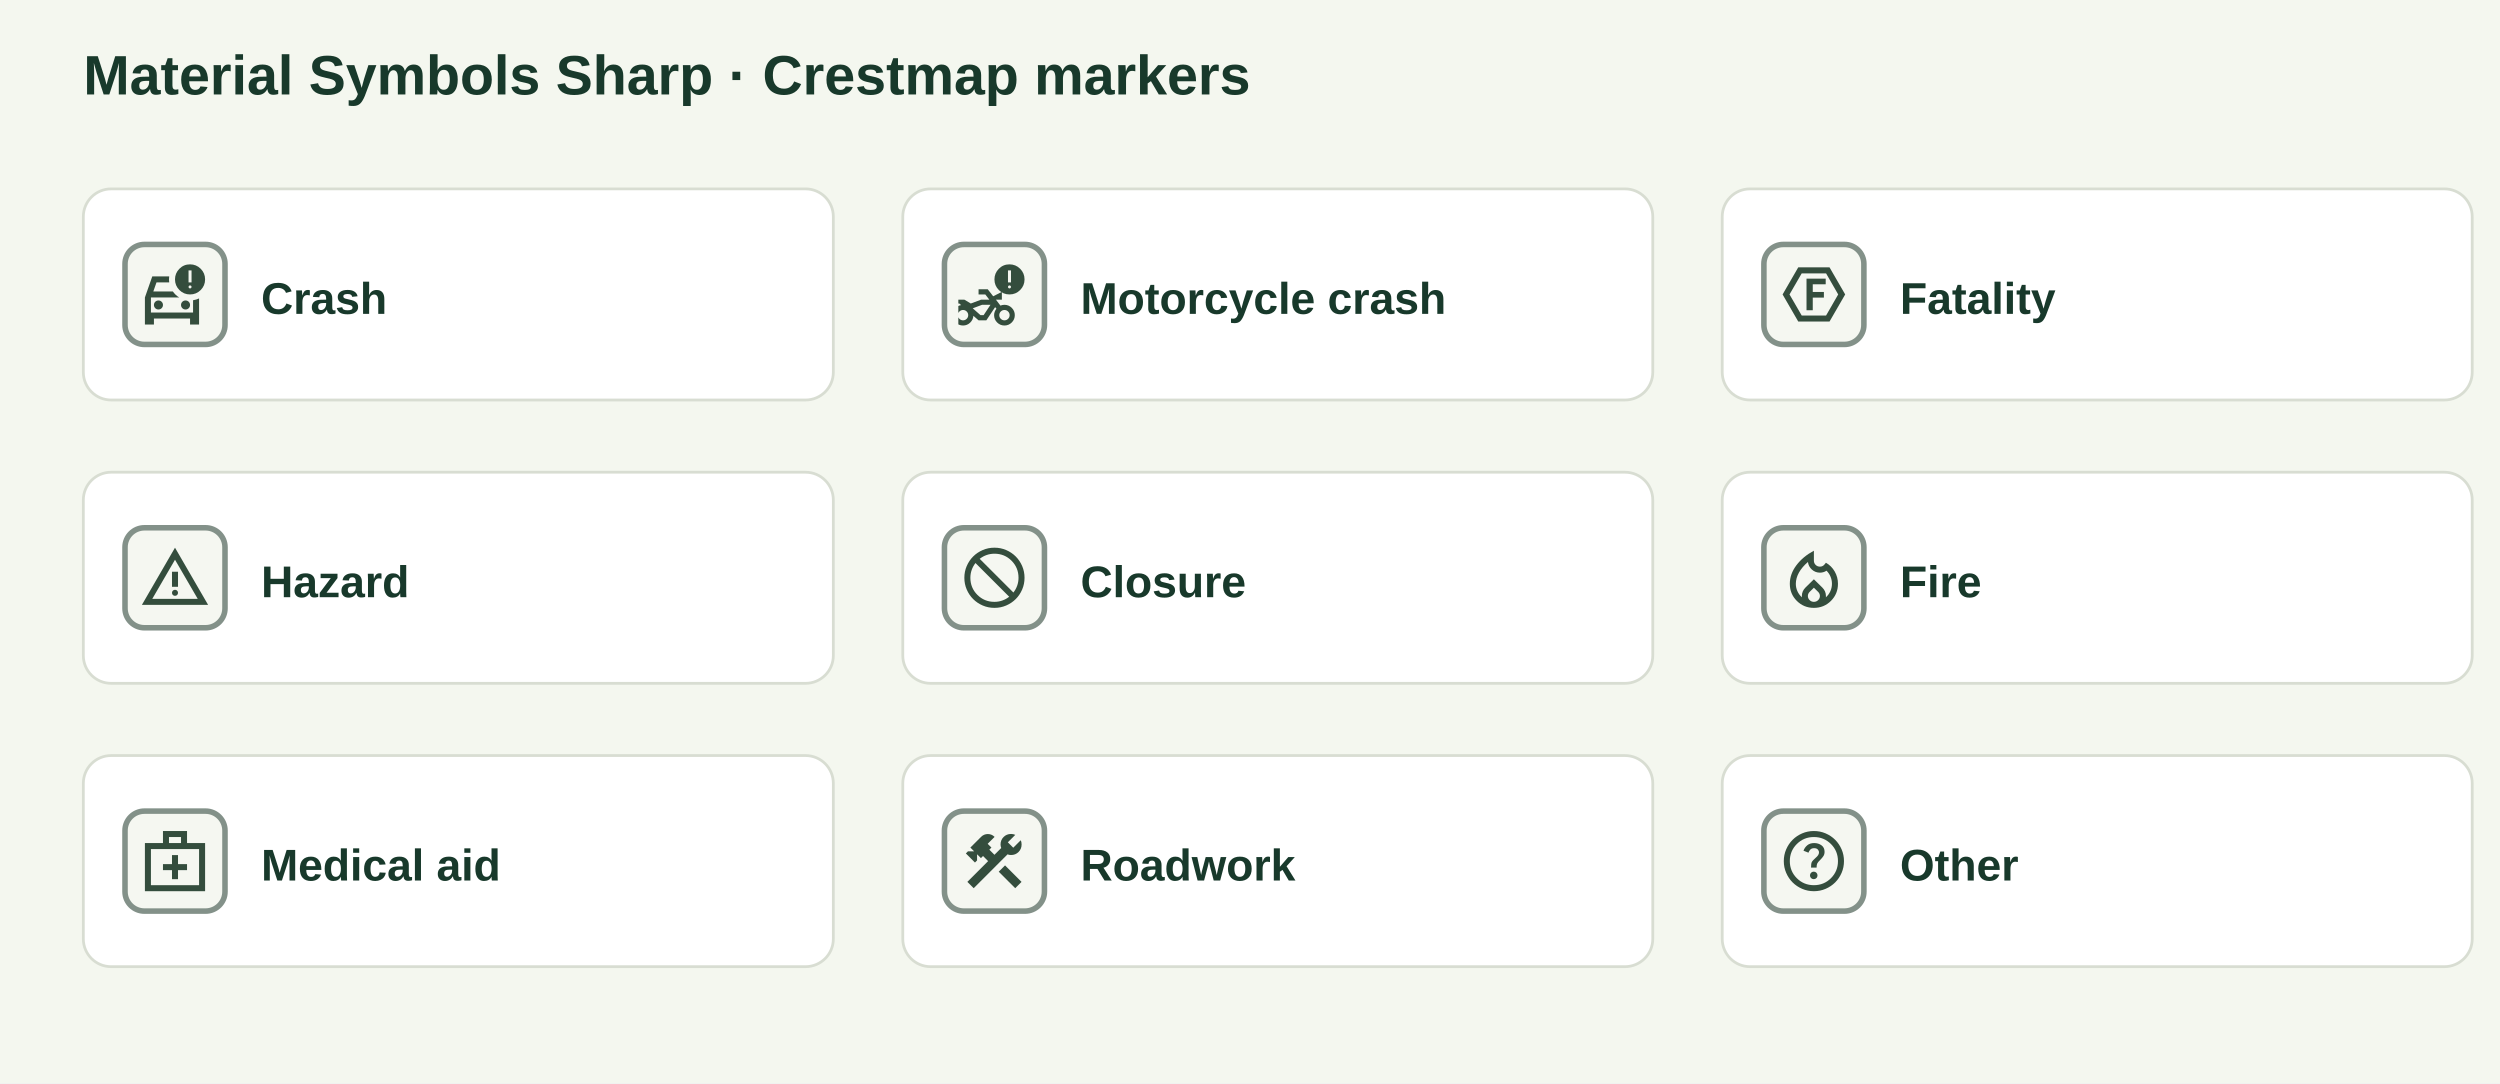
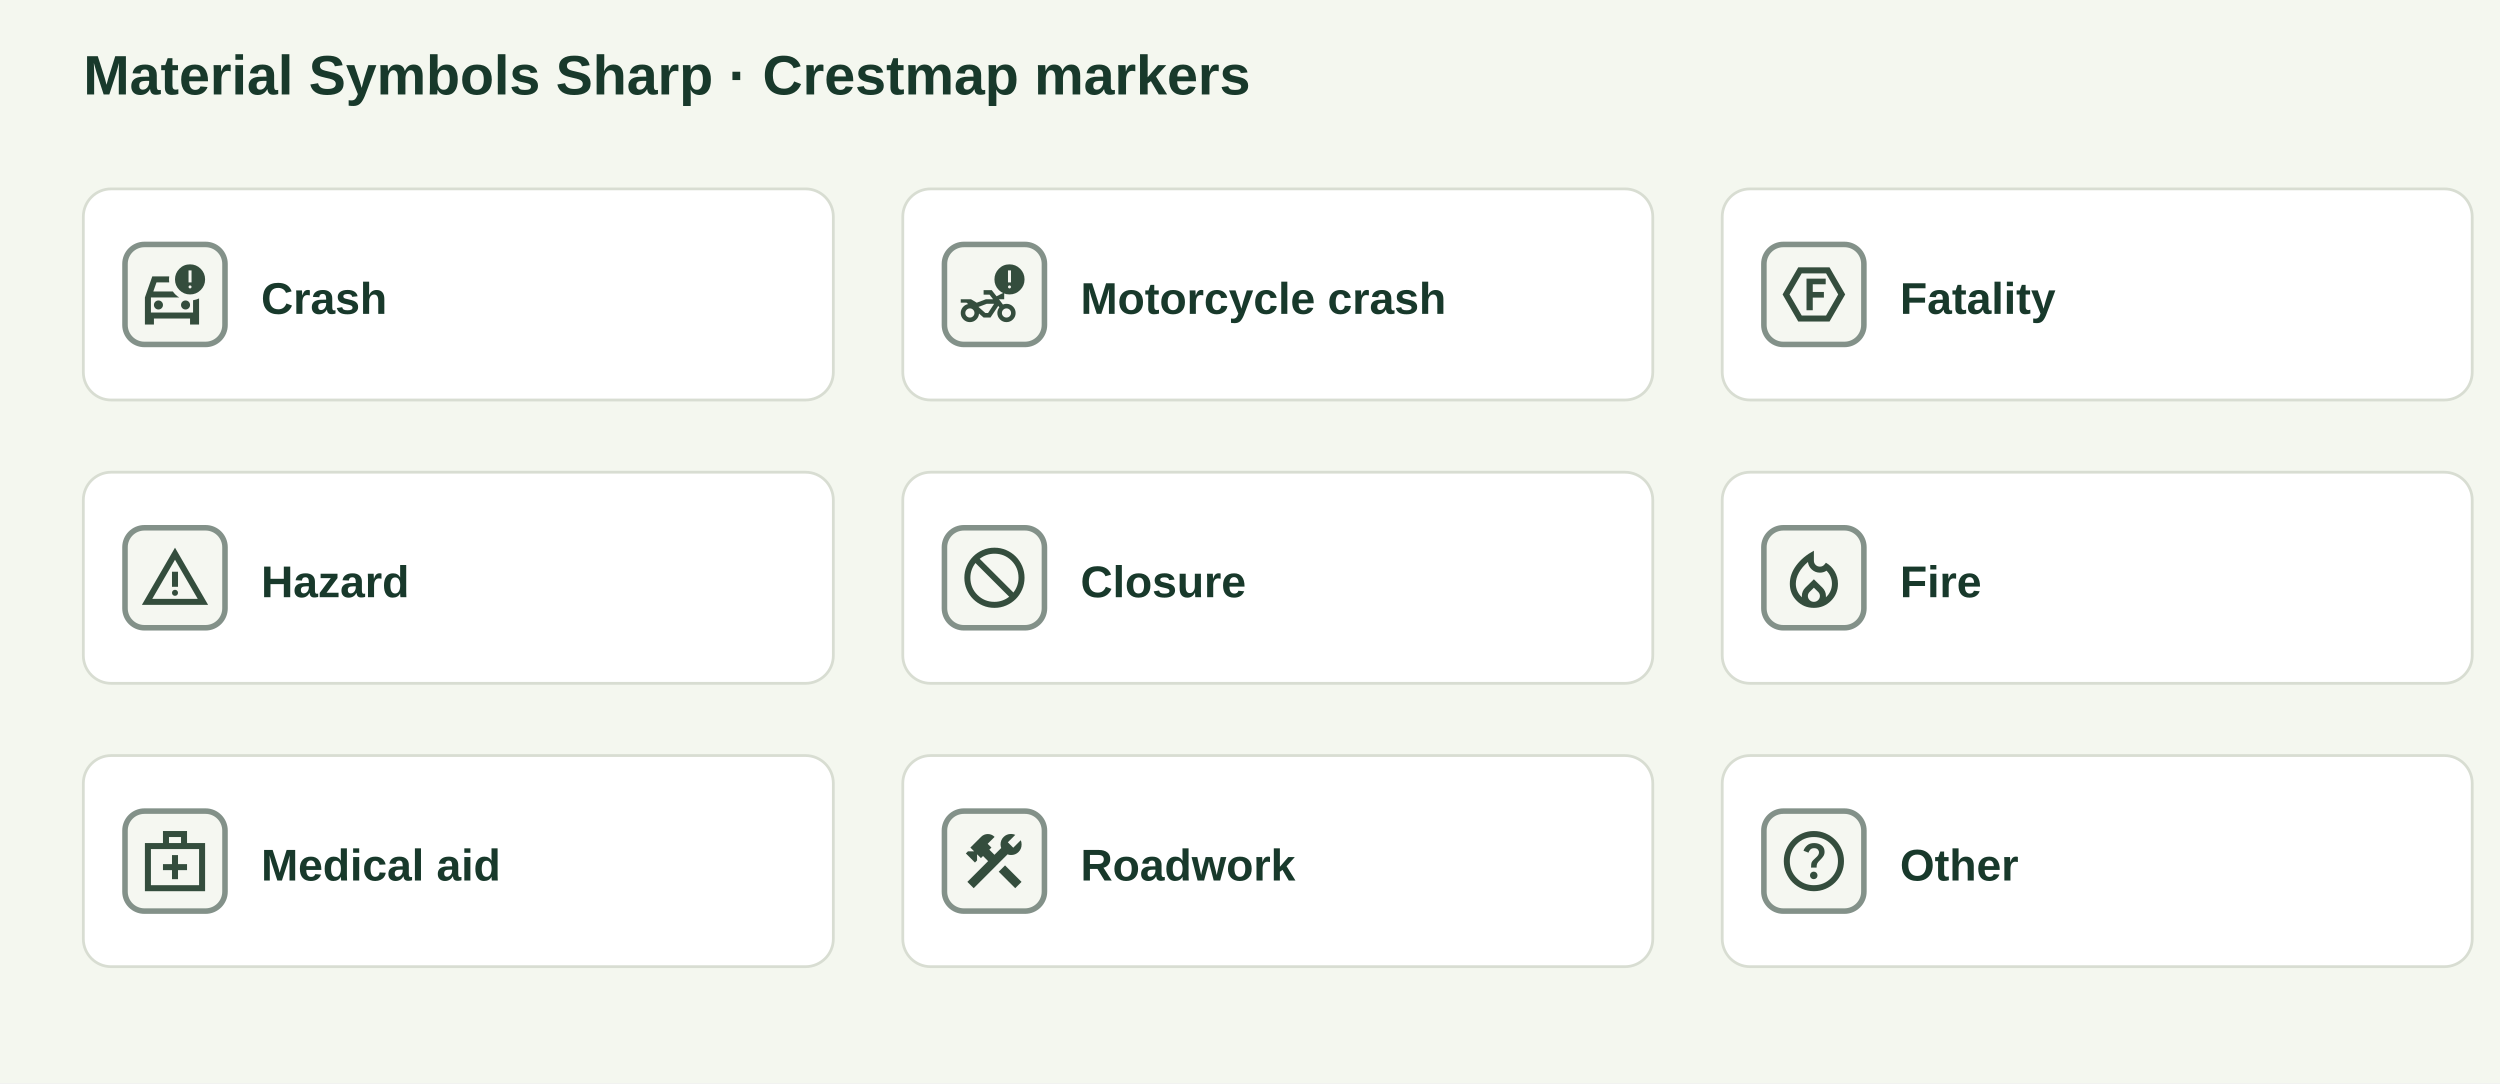
<svg xmlns="http://www.w3.org/2000/svg" width="900" height="390" viewBox="0 0 900 390">
  <rect width="900" height="390" fill="#f4f7ef" />
  <text x="30" y="34" font-family="Arial" font-size="20" font-weight="700" fill="#18392b">Material Symbols Sharp · Crestmap markers</text>
  <rect x="30" y="68" width="270" height="76" rx="10" fill="#fff" stroke="#d8ddd2" />
  <rect x="45" y="88" width="36" height="36" rx="7" fill="#f5f7f1" stroke="#839189" stroke-width="2" />
  <svg x="50" y="93" width="26" height="26" viewBox="0 -960 960 960" fill="#344d3d" aria-hidden="true">
    <path d="M160-240v-200 200ZM80-80v-360l98-280h225q-3 20-3 40t3 40H234l-42 120h259q17 24 38 44.5t47 35.5H160v200h560v-163q21-3 41-9t39-15v347H680v-80H200v80H80Zm540-200q25 0 42.5-17.5T680-340q0-25-17.5-42.5T620-400q-25 0-42.5 17.5T560-340q0 25 17.5 42.5T620-280Zm-360 0q25 0 42.5-17.5T320-340q0-25-17.5-42.5T260-400q-25 0-42.5 17.5T200-340q0 25 17.5 42.5T260-280Zm420-200q-83 0-141.5-58.5T480-680q0-82 58-141t142-59q83 0 141.5 58.5T880-680q0 83-58.5 141.5T680-480Zm-20-160h40v-160h-40v160Zm20 80q8 0 14-6t6-14q0-8-6-14t-14-6q-8 0-14 6t-6 14q0 8 6 14t14 6Z" />
  </svg>
  <text x="94" y="113" font-family="Arial" font-size="16" font-weight="700" fill="#18392b">Crash</text>
  <rect x="325" y="68" width="270" height="76" rx="10" fill="#fff" stroke="#d8ddd2" />
  <rect x="340" y="88" width="36" height="36" rx="7" fill="#f5f7f1" stroke="#839189" stroke-width="2" />
  <svg x="345" y="93" width="26" height="26" viewBox="0 -960 960 960" fill="#344d3d" aria-hidden="true">
-     <g transform="translate(-75 105) scale(.86)">
+     <g transform="translate(32 40) scale(.76)">
      <path d="M160-200q-66 0-113-47T0-360q0-57 36.5-101t93.5-55l-28-24H0v-60h180l100 60 160-60h126l-62-80H400v-80h142l84 108 134-68v120h-92l70 92q15-6 30.5-9t31.5-3q66 0 113 47t47 113q0 66-47 113t-113 47q-66 0-113-47t-47-113q0-27 9.5-52.5T676-460l-20-24-136 204H400l-80-70q-5 63-51 106.5T160-200Zm0-80q33 0 56.5-23.5T240-360q0-33-23.5-56.5T160-440q-33 0-56.5 23.5T80-360q0 33 23.5 56.5T160-280Zm294-240-144 54 144-54h130-130Zm346 240q33 0 56.5-23.5T880-360q0-33-23.5-56.5T800-440q-33 0-56.5 23.5T720-360q0 33 23.5 56.5T800-280Zm-322-80 106-160H454l-144 54 120 106h48Z" />
    </g>
    <path d="M680-480q-83 0-141.5-58.5T480-680q0-82 58-141t142-59q83 0 141.5 58.5T880-680q0 83-58.5 141.5T680-480Zm-20-160h40v-160h-40v160Zm20 80q8 0 14-6t6-14q0-8-6-14t-14-6q-8 0-14 6t-6 14q0 8 6 14t14 6Z" />
  </svg>
  <text x="389" y="113" font-family="Arial" font-size="16" font-weight="700" fill="#18392b">Motorcycle crash</text>
  <rect x="620" y="68" width="270" height="76" rx="10" fill="#fff" stroke="#d8ddd2" />
  <rect x="635" y="88" width="36" height="36" rx="7" fill="#f5f7f1" stroke="#839189" stroke-width="2" />
  <svg x="640" y="93" width="26" height="26" viewBox="0 -960 960 960" fill="#344d3d" aria-hidden="true">
    <path d="M272-120 64-480l208-360h416l208 360-208 360H272Zm46-80h324l161-280-161-280H318L156-480l162 280Zm162-280Z" />
    <path d="M382-690h255v75H465v102h148v75H465v168h-83Z" />
  </svg>
  <text x="684" y="113" font-family="Arial" font-size="16" font-weight="700" fill="#18392b">Fatality</text>
  <rect x="30" y="170" width="270" height="76" rx="10" fill="#fff" stroke="#d8ddd2" />
  <rect x="45" y="190" width="36" height="36" rx="7" fill="#f5f7f1" stroke="#839189" stroke-width="2" />
  <svg x="50" y="195" width="26" height="26" viewBox="0 -960 960 960" fill="#344d3d" aria-hidden="true">
    <path d="m40-120 440-760 440 760H40Zm138-80h604L480-720 178-200Zm330.5-51.5Q520-263 520-280t-11.5-28.5Q497-320 480-320t-28.5 11.5Q440-297 440-280t11.5 28.5Q463-240 480-240t28.5-11.5ZM440-360h80v-200h-80v200Zm40-100Z" />
  </svg>
  <text x="94" y="215" font-family="Arial" font-size="16" font-weight="700" fill="#18392b">Hazard</text>
  <rect x="325" y="170" width="270" height="76" rx="10" fill="#fff" stroke="#d8ddd2" />
  <rect x="340" y="190" width="36" height="36" rx="7" fill="#f5f7f1" stroke="#839189" stroke-width="2" />
  <svg x="345" y="195" width="26" height="26" viewBox="0 -960 960 960" fill="#344d3d" aria-hidden="true">
    <path d="M324-111.5Q251-143 197-197t-85.5-127Q80-397 80-480t31.5-156Q143-709 197-763t127-85.5Q397-880 480-880t156 31.5Q709-817 763-763t85.5 127Q880-563 880-480t-31.5 156Q817-251 763-197t-127 85.5Q563-80 480-80t-156-31.5ZM480-160q54 0 104-17.5t92-50.5L228-676q-33 42-50.5 92T160-480q0 134 93 227t227 93Zm252-124q33-42 50.5-92T800-480q0-134-93-227t-227-93q-54 0-104 17.5T284-732l448 448ZM480-480Z" />
  </svg>
  <text x="389" y="215" font-family="Arial" font-size="16" font-weight="700" fill="#18392b">Closure</text>
  <rect x="620" y="170" width="270" height="76" rx="10" fill="#fff" stroke="#d8ddd2" />
  <rect x="635" y="190" width="36" height="36" rx="7" fill="#f5f7f1" stroke="#839189" stroke-width="2" />
  <svg x="640" y="195" width="26" height="26" viewBox="0 -960 960 960" fill="#344d3d" aria-hidden="true">
    <path d="M240-400q0 52 21 98.5t60 81.5q-1-5-1-9v-9q0-32 12-60t35-51l113-111 113 111q23 23 35 51t12 60v9q0 4-1 9 39-35 60-81.5t21-98.5q0-50-18.5-94.5T648-574q-20 13-42 19.5t-45 6.5q-62 0-107.5-41T401-690q-39 33-69 68.5t-50.5 72Q261-513 250.5-475T240-400Zm240 52-57 56q-11 11-17 25t-6 29q0 32 23.5 55t56.5 23q33 0 56.5-23t23.5-55q0-16-6-29.5T537-292l-57-56Zm0-492v132q0 34 23.5 57t57.5 23q18 0 33.5-7.5T622-658l18-22q74 42 117 117t43 163q0 134-93 227T480-80q-134 0-227-93t-93-227q0-129 86.5-245T480-840Z" />
  </svg>
  <text x="684" y="215" font-family="Arial" font-size="16" font-weight="700" fill="#18392b">Fire</text>
  <rect x="30" y="272" width="270" height="76" rx="10" fill="#fff" stroke="#d8ddd2" />
  <rect x="45" y="292" width="36" height="36" rx="7" fill="#f5f7f1" stroke="#839189" stroke-width="2" />
  <svg x="50" y="297" width="26" height="26" viewBox="0 -960 960 960" fill="#344d3d" aria-hidden="true">
    <path d="M80-80v-640h240v-160h320v160h240v640H80Zm80-80h640v-480H160v480Zm240-560h160v-80H400v80ZM160-160v-480 480Zm280-200v120h80v-120h120v-80H520v-120h-80v120H320v80h120Z" />
  </svg>
  <text x="94" y="317" font-family="Arial" font-size="16" font-weight="700" fill="#18392b">Medical aid</text>
  <rect x="325" y="272" width="270" height="76" rx="10" fill="#fff" stroke="#d8ddd2" />
  <rect x="340" y="292" width="36" height="36" rx="7" fill="#f5f7f1" stroke="#839189" stroke-width="2" />
  <svg x="345" y="297" width="26" height="26" viewBox="0 -960 960 960" fill="#344d3d" aria-hidden="true">
    <path d="M756-120 537-339l84-84 219 219-84 84Zm-552 0-84-84 276-276-68-68-28 28-51-51v82l-28 28-121-121 28-28h82l-50-50 142-142q20-20 43-29t47-9q24 0 47 9t43 29l-92 92 50 50-28 28 68 68 90-90q-4-11-6.5-23t-2.5-24q0-59 40.5-99.5T701-841q15 0 28.5 3t27.5 9l-99 99 72 72 99-99q7 14 9.5 27.5T841-701q0 59-40.5 99.5T701-561q-12 0-24-2t-23-7L204-120Z" />
  </svg>
  <text x="389" y="317" font-family="Arial" font-size="16" font-weight="700" fill="#18392b">Roadwork</text>
  <rect x="620" y="272" width="270" height="76" rx="10" fill="#fff" stroke="#d8ddd2" />
  <rect x="635" y="292" width="36" height="36" rx="7" fill="#f5f7f1" stroke="#839189" stroke-width="2" />
  <svg x="640" y="297" width="26" height="26" viewBox="0 -960 960 960" fill="#344d3d" aria-hidden="true">
    <path d="M513.5-254.5Q528-269 528-290t-14.5-35.5Q499-340 478-340t-35.5 14.5Q428-311 428-290t14.5 35.5Q457-240 478-240t35.5-14.5ZM442-394h74q0-33 7.5-52t42.5-52q26-26 41-49.5t15-56.5q0-56-41-86t-97-30q-57 0-92.5 30T342-618l66 26q5-18 22.5-39t53.5-21q32 0 48 17.5t16 38.5q0 20-12 37.5T506-526q-44 39-54 59t-10 73Zm38 314q-83 0-156-31.5T197-197q-54-54-85.5-127T80-480q0-83 31.5-156T197-763q54-54 127-85.5T480-880q83 0 156 31.5T763-763q54 54 85.5 127T880-480q0 83-31.5 156T763-197q-54 54-127 85.5T480-80Zm0-80q134 0 227-93t93-227q0-134-93-227t-227-93q-134 0-227 93t-93 227q0 134 93 227t227 93Zm0-320Z" />
  </svg>
  <text x="684" y="317" font-family="Arial" font-size="16" font-weight="700" fill="#18392b">Other</text>
</svg>
